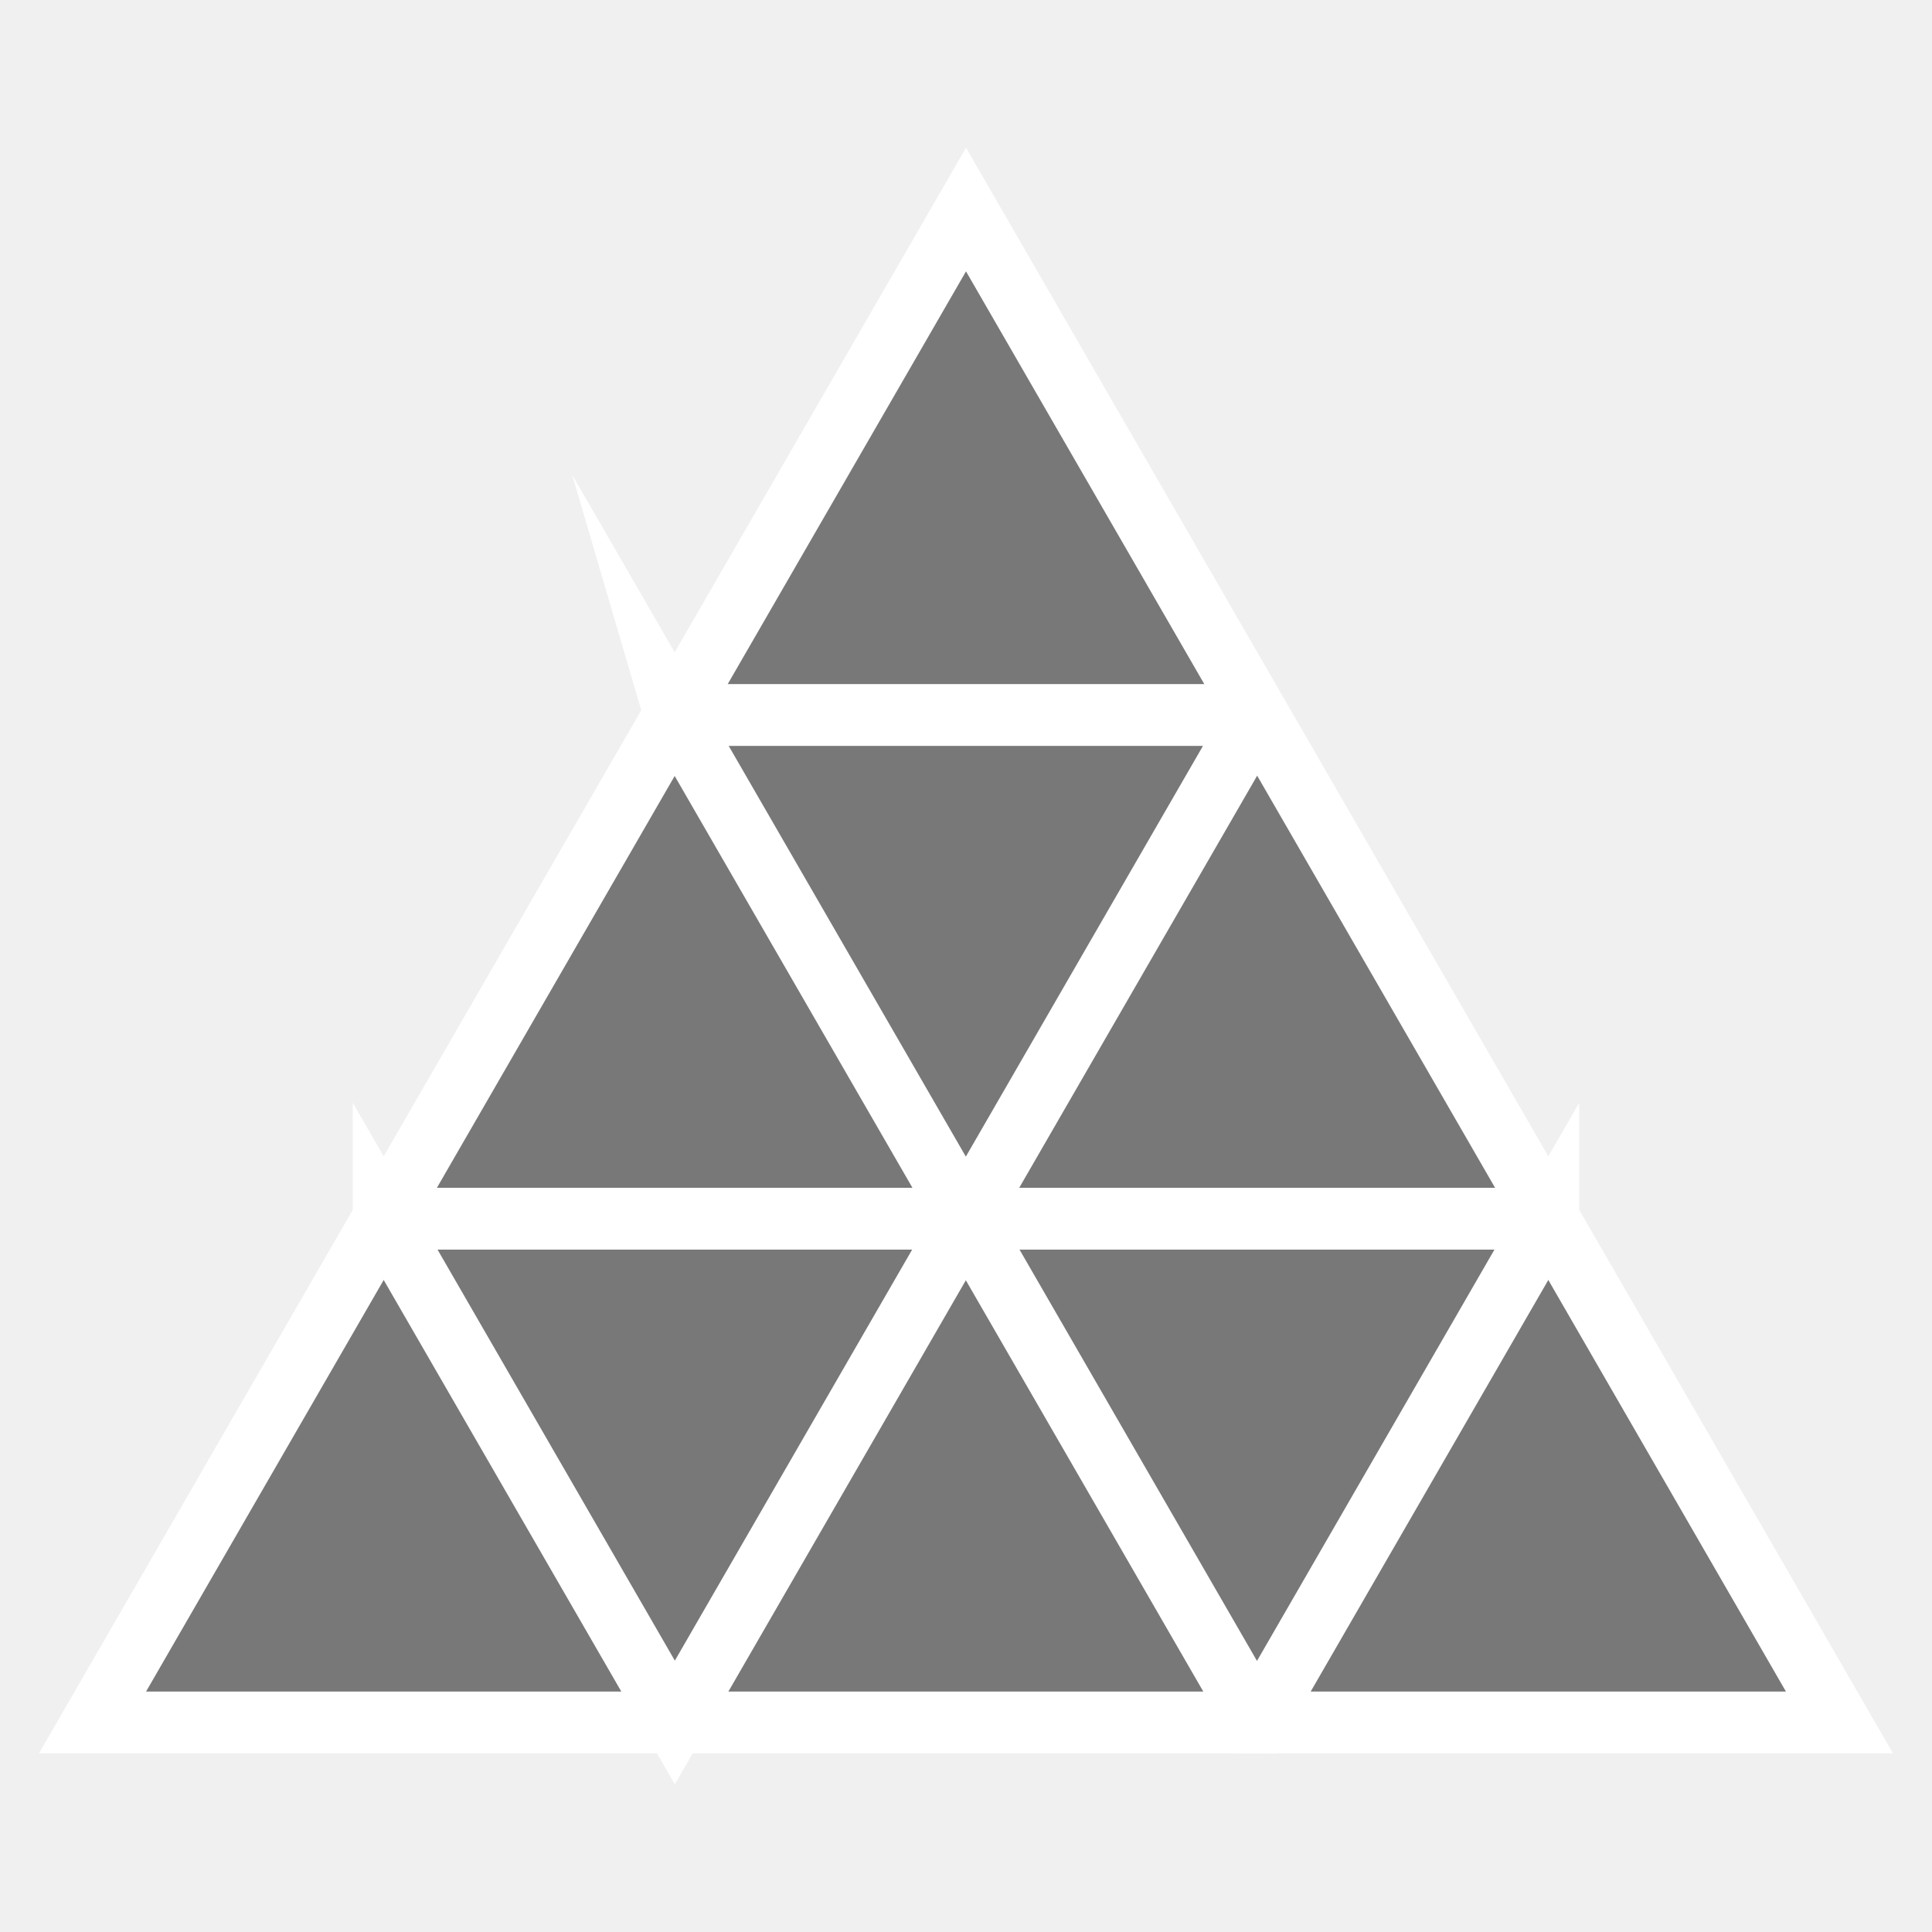
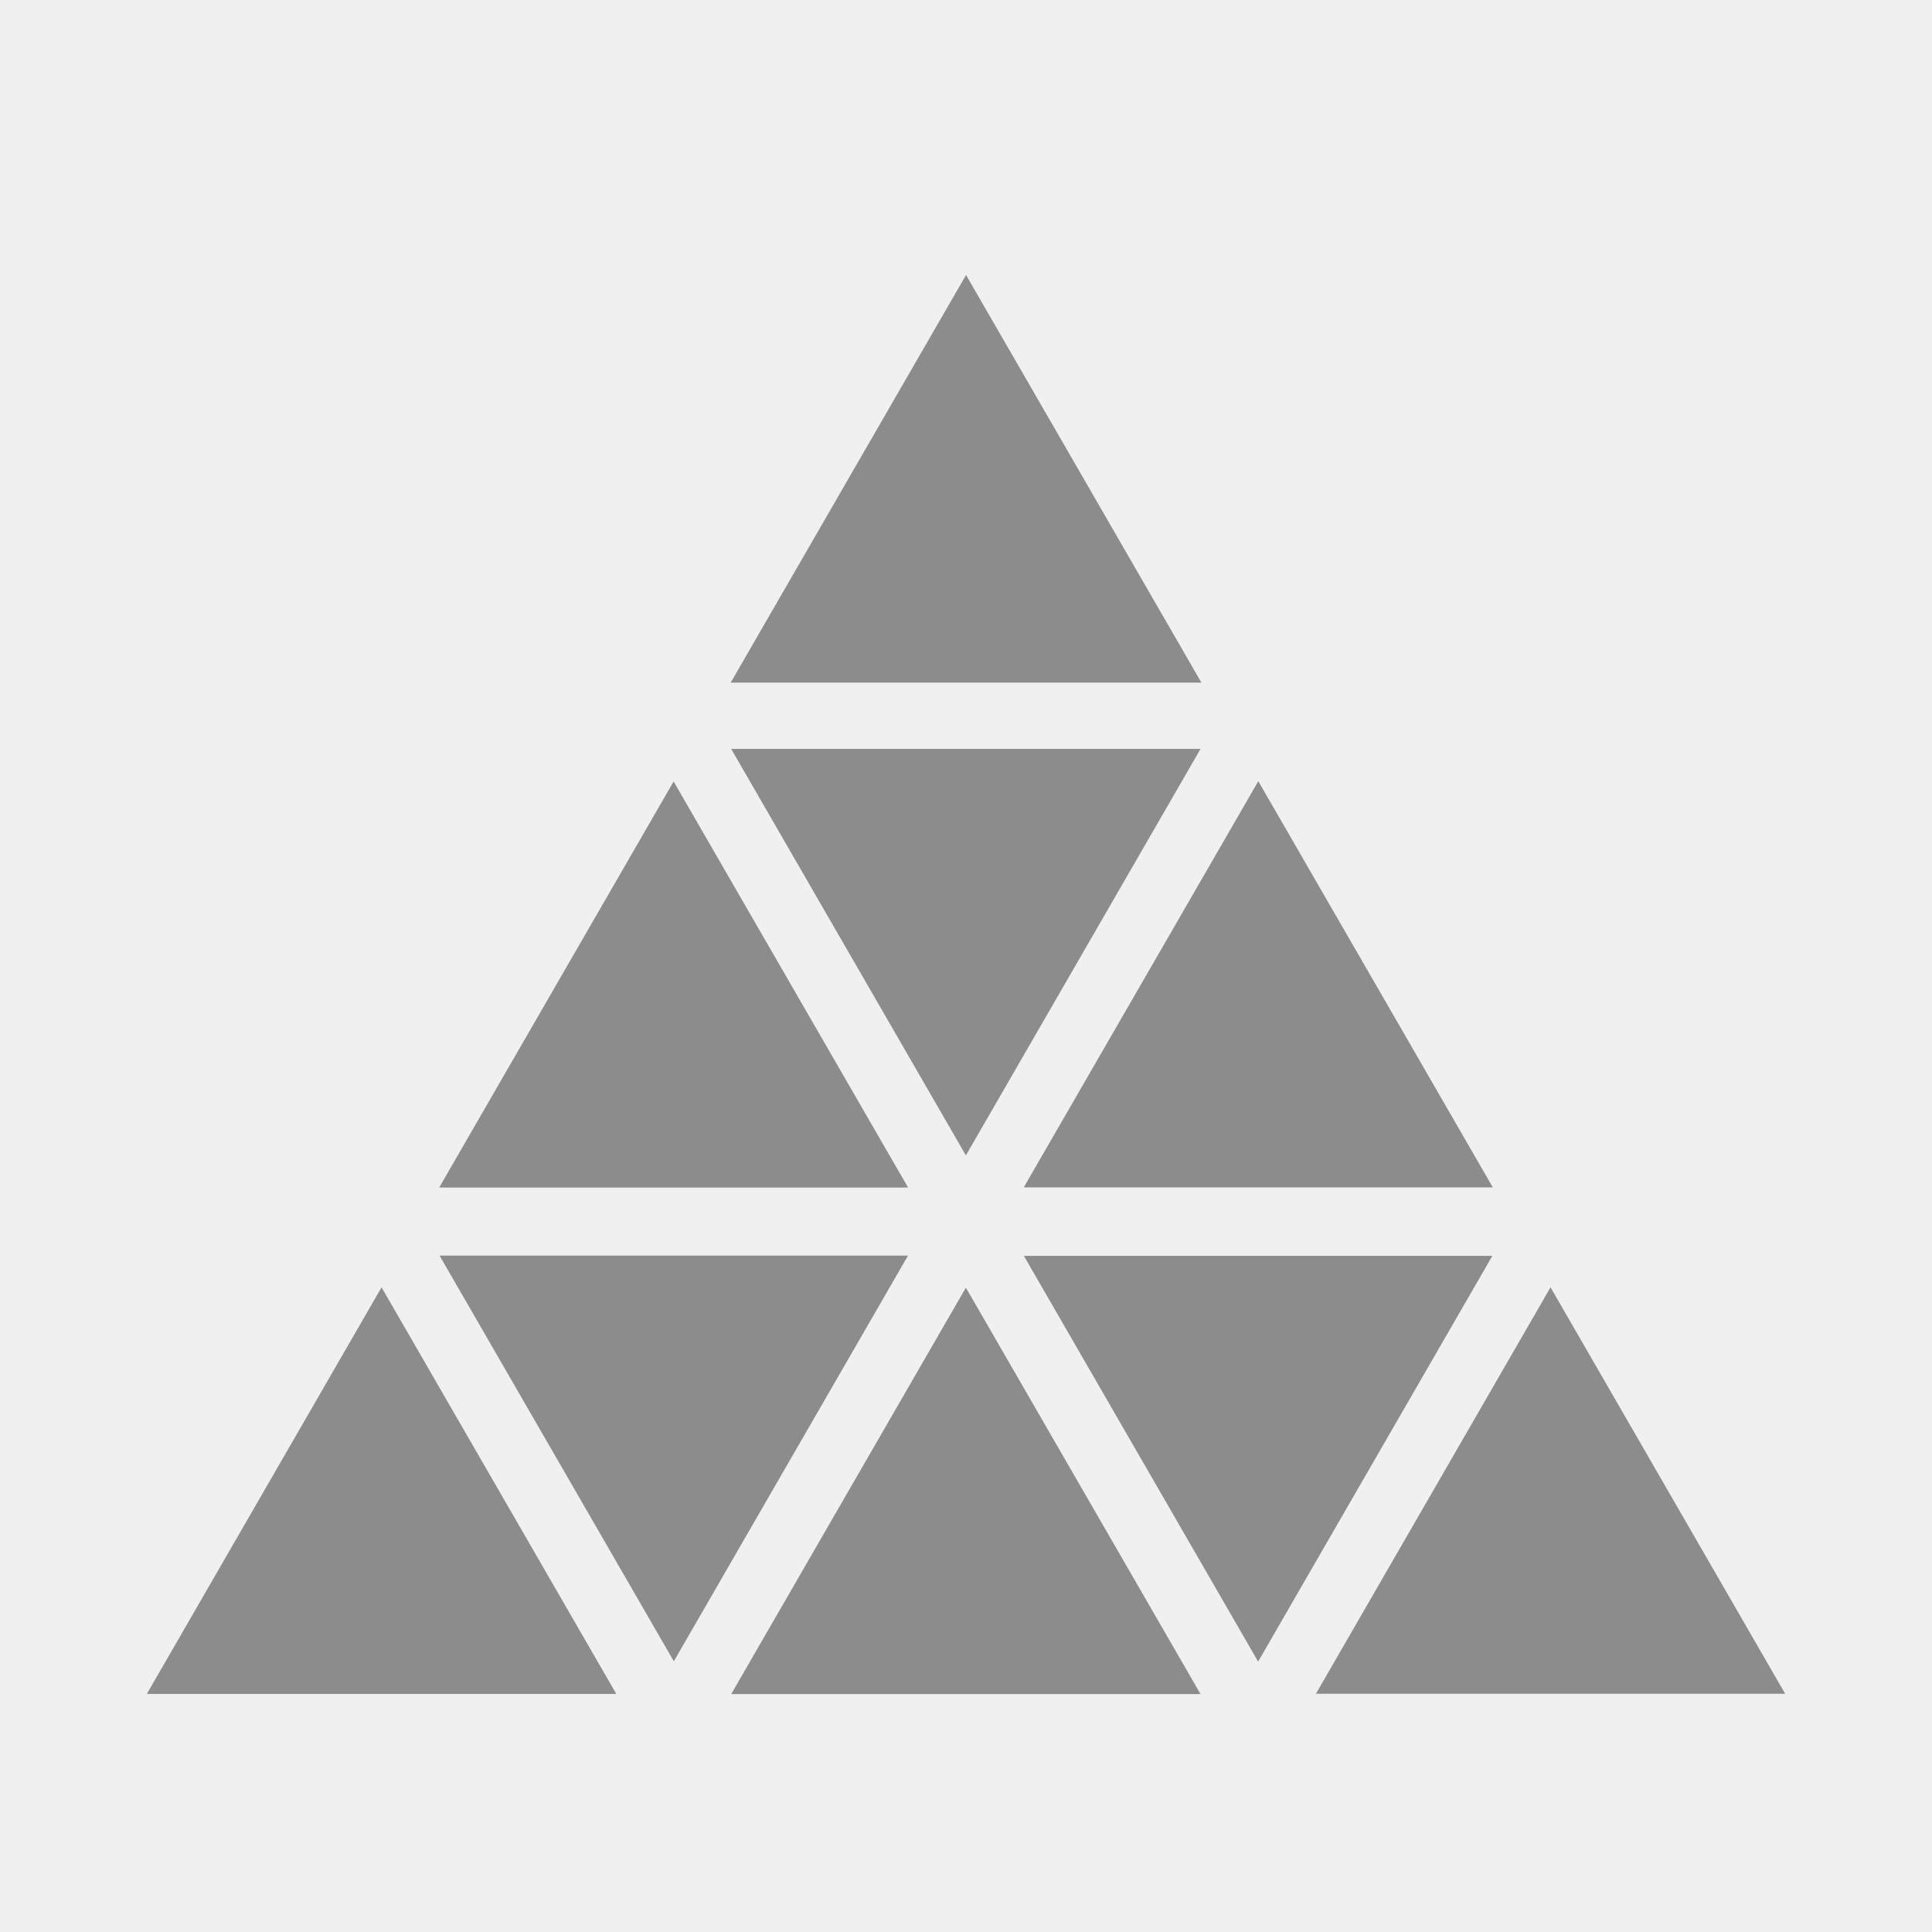
<svg xmlns="http://www.w3.org/2000/svg" version="1.1" id="Layer_1" x="0px" y="0px" width="500px" height="500px" viewBox="0 0 500 500" enable-background="new 0 0 500 500" xml:space="preserve">
  <g>
-     <polygon fill="#787878" stroke="#FFFFFF" stroke-width="16" stroke-miterlimit="10" points="23.947,445.77 250.002,54.23    476.053,445.77  " />
-     <polygon fill="#787878" stroke="#FFFFFF" stroke-width="16" stroke-miterlimit="10" points="174.564,184.749 325.266,445.769    325.35,445.77 400.699,315.26 400.699,315.405 99.3,315.405 99.3,315.26 174.65,445.77 325.181,185.042 325.35,185.042    174.65,185.042  " />
+     <path fill-rule="evenodd" clip-rule="evenodd" fill="#8C8C8C" d="M250.011,71.163c20.532,35.558,40.61,70.329,60.917,105.497   c-40.682,0-80.999,0-121.824,0C209.319,141.645,229.429,106.812,250.011,71.163z" />
+     <path fill-rule="evenodd" clip-rule="evenodd" fill="#8C8C8C" d="M98.746,333.155c20.443,35.413,40.466,70.099,60.748,105.233   c-40.658,0-80.703,0-121.493,0C58.276,403.264,78.327,368.527,98.746,333.155z" />
+     <path fill-rule="evenodd" clip-rule="evenodd" fill="#8C8C8C" d="M401.275,333.155c20.408,35.349,40.43,70.036,60.725,105.19   c-40.625,0-80.668,0-121.439,0C360.777,403.318,380.828,368.58,401.275,333.155z" />
+     <path fill-rule="evenodd" clip-rule="evenodd" fill="#8C8C8C" d="M189.235,438.43c20.374-35.287,40.388-69.953,60.733-105.188   c20.383,35.302,40.432,70.026,60.732,105.188C270.016,438.43,229.987,438.43,189.235,438.43z" />
+     <path fill-rule="evenodd" clip-rule="evenodd" fill="#8C8C8C" d="M189.222,193.807c40.762,0,80.747,0,121.481,0   c-20.283,35.137-40.336,69.875-60.733,105.213C229.623,263.778,209.598,229.098,189.222,193.807z" />
+     <path fill-rule="evenodd" clip-rule="evenodd" fill="#8C8C8C" d="M264.949,307.287c20.256-35.079,40.248-69.701,60.699-105.119   c20.459,35.437,40.449,70.061,60.688,105.119C345.652,307.287,305.631,307.287,264.949,307.287z" />
+     <path fill-rule="evenodd" clip-rule="evenodd" fill="#8C8C8C" d="M325.604,430.023c-20.439-35.398-40.402-69.979-60.631-105.014   c40.615,0,80.635,0,121.252,0C366.035,359.98,346.07,394.566,325.604,430.023z" />
+     <path fill-rule="evenodd" clip-rule="evenodd" fill="#8C8C8C" d="M235.007,307.329c-40.677,0-80.64,0-121.344,0   c20.236-35.051,40.229-69.681,60.671-105.088C194.761,237.621,214.755,272.251,235.007,307.329z" />
+     <path fill-rule="evenodd" clip-rule="evenodd" fill="#8C8C8C" d="M113.753,324.944c40.665,0,80.61,0,121.242,0   c-20.21,35.009-40.162,69.573-60.61,104.995C154.035,394.697,134.05,360.09,113.753,324.944z" />
  </g>
</svg>
